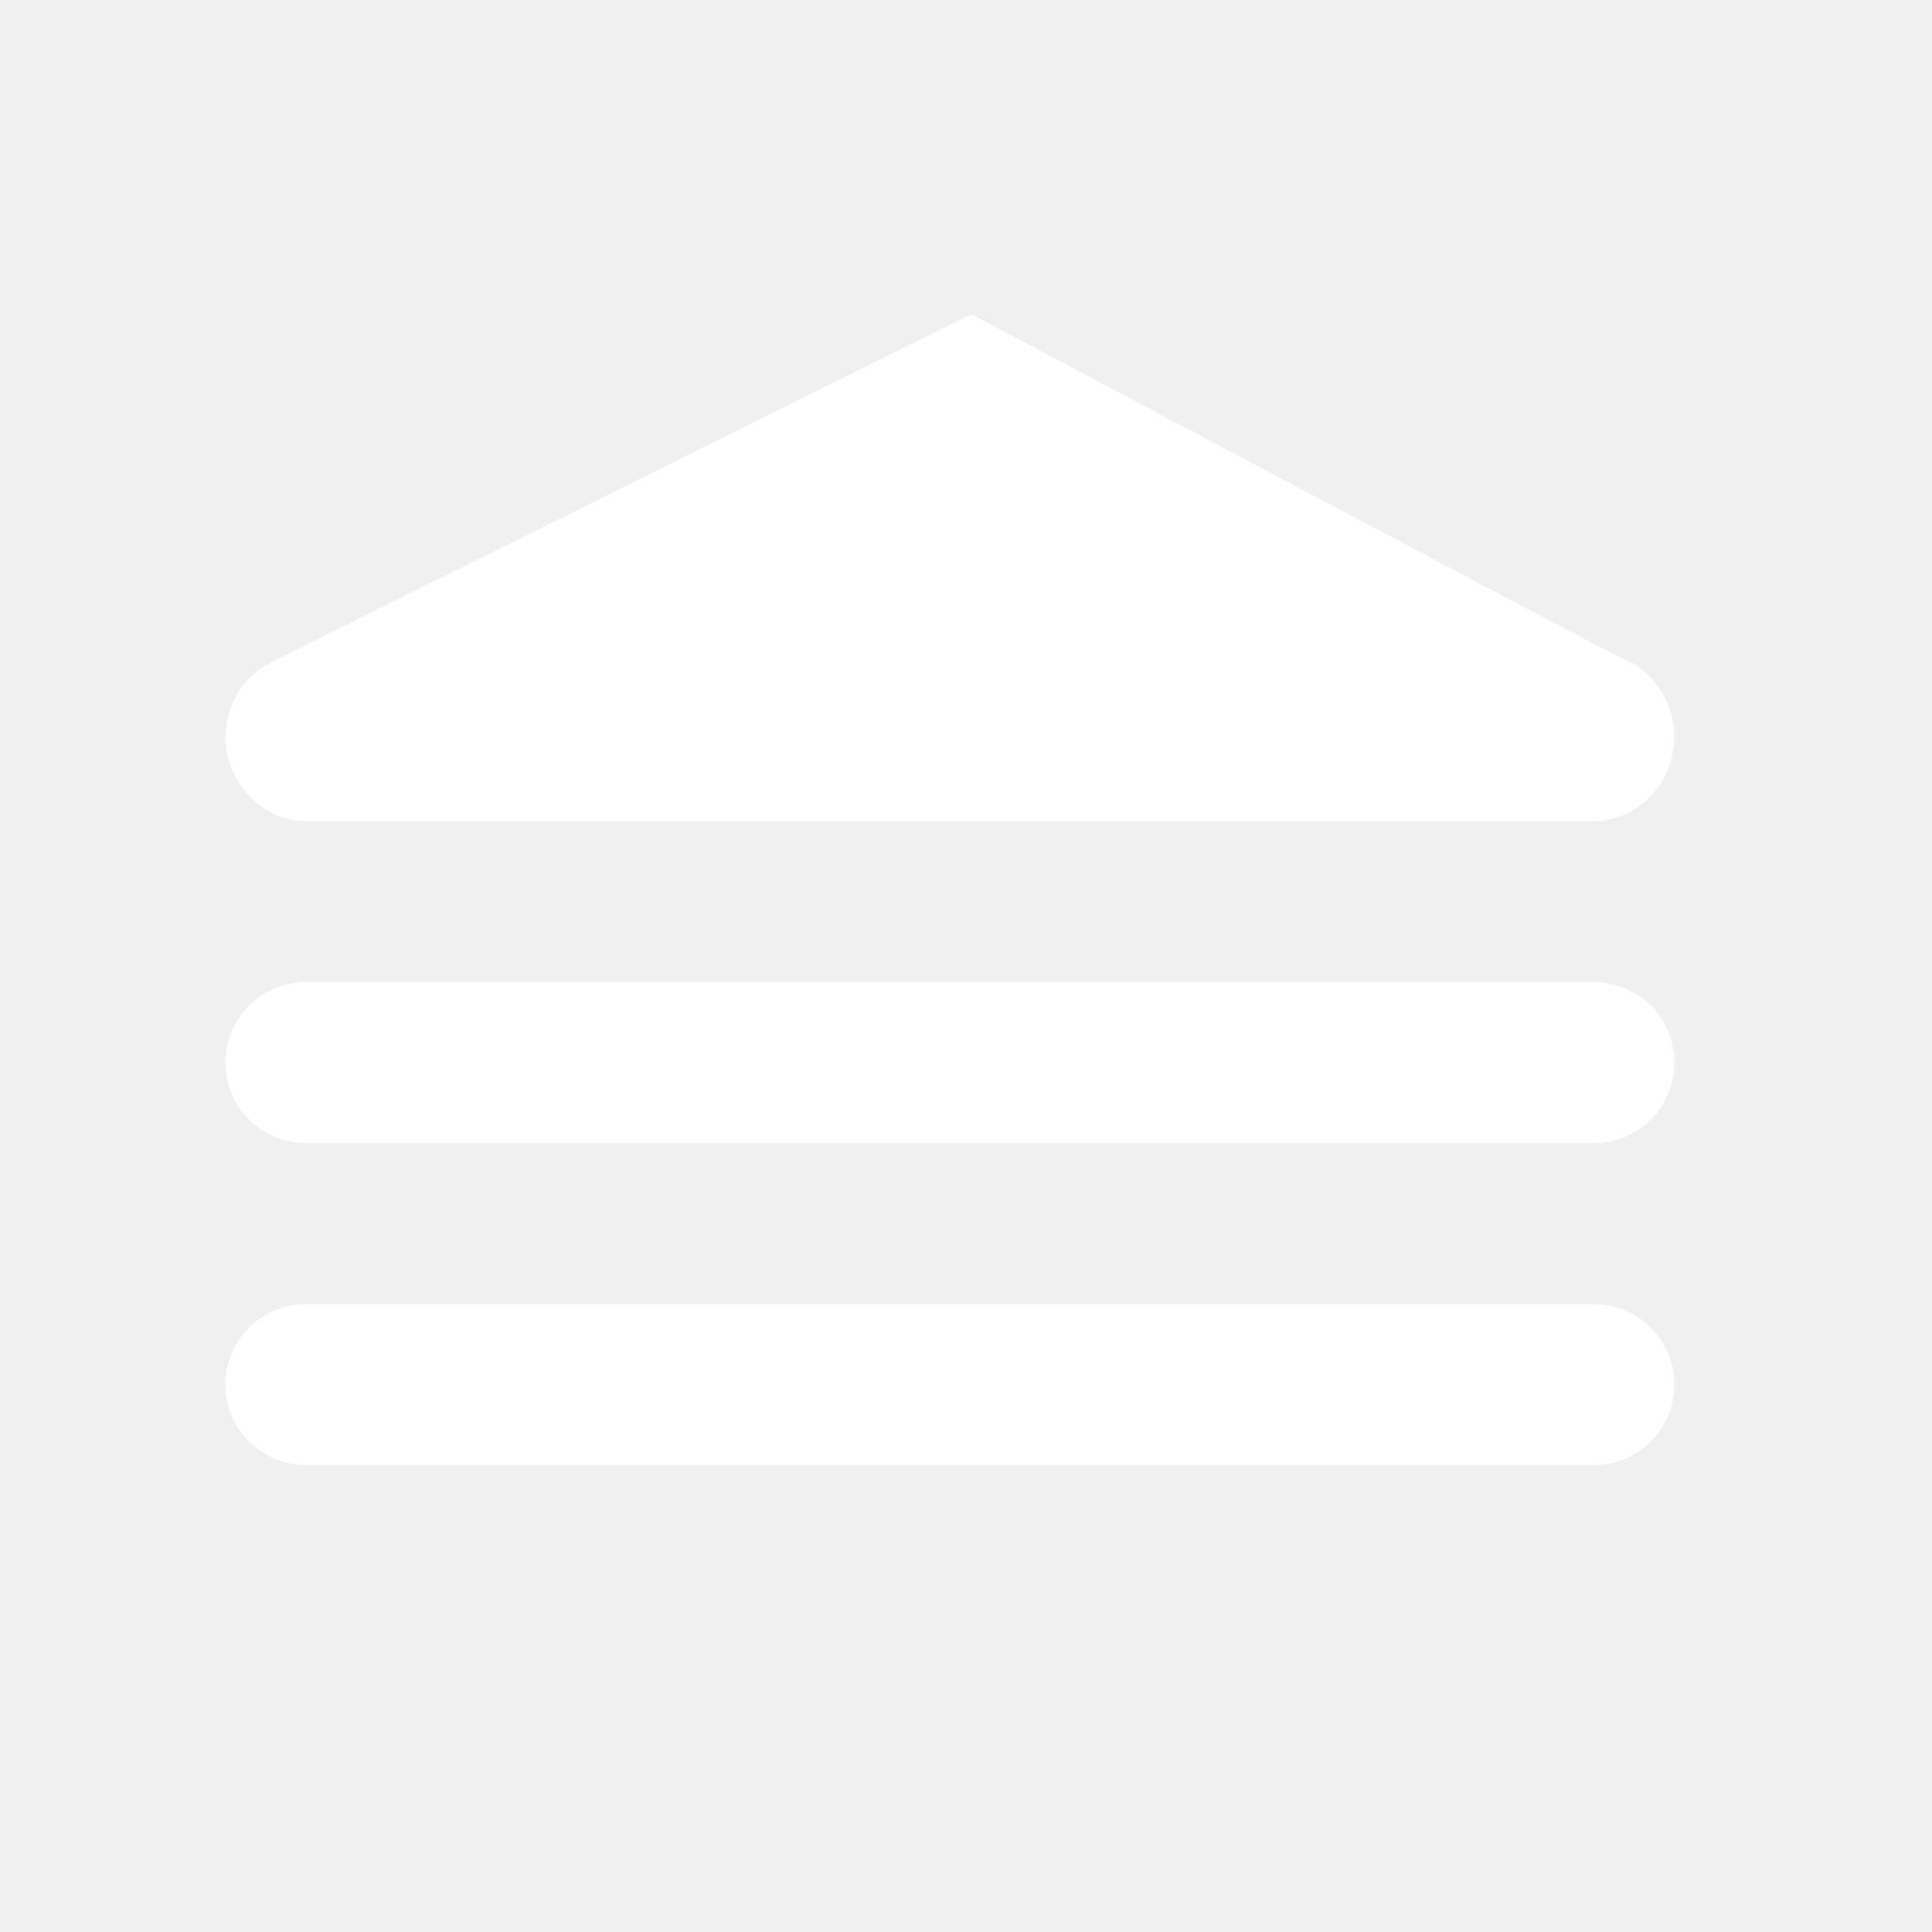
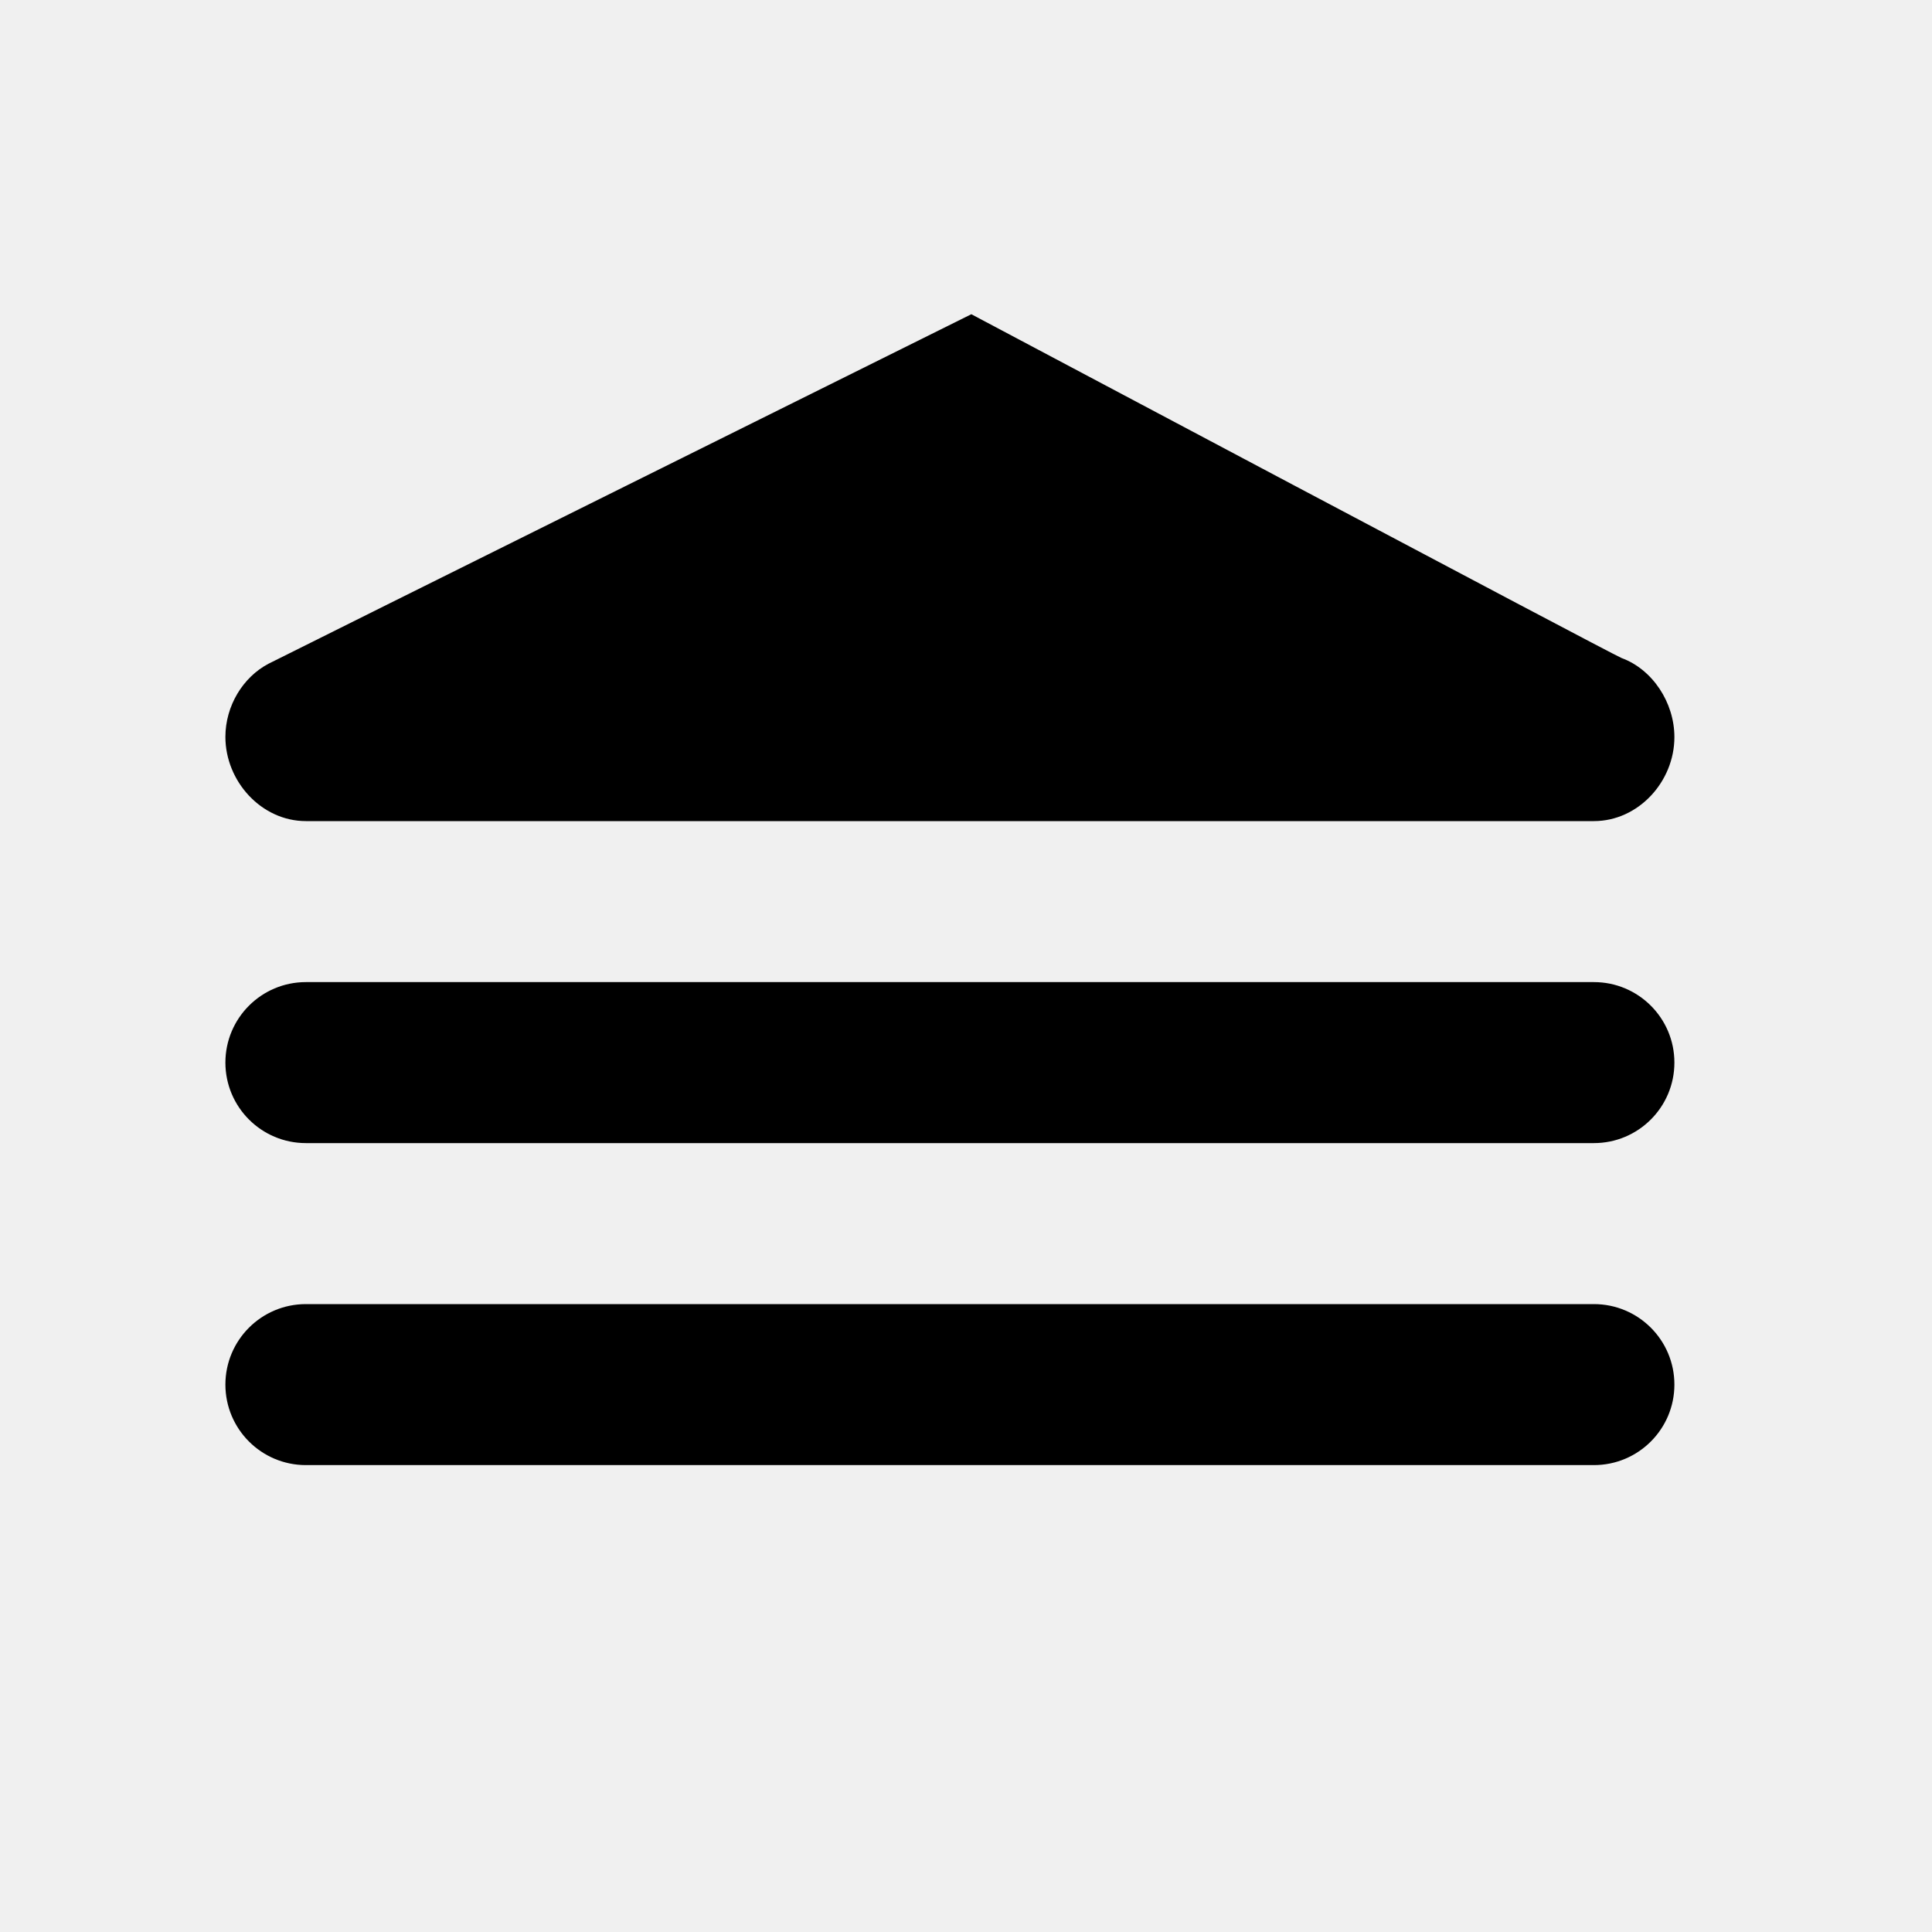
<svg xmlns="http://www.w3.org/2000/svg" version="1.0" viewBox="-10 -5 120 120">
-   <path fill="#fff" d="M89 66H9a5 5 0 110-10h80c2.762 0 5 2.238 5 5s-2.238 5-5 5zM89 86H9a5 5 0 110-10h80c2.762 0 5 2.238 5 5s-2.238 5-5 5zM89 46H9c-2.761 0-5-2.469-5-5.23 0-1.922 1.085-3.706 2.675-4.543.695-.365 43.656-21.71 43.656-21.71S90.184 35.675 90.72 35.872c1.914.701 3.28 2.755 3.28 4.912C94 43.546 91.762 46 89 46z" />
+   <path d="M89 66H9a5 5 0 110-10h80c2.762 0 5 2.238 5 5s-2.238 5-5 5zM89 86H9a5 5 0 110-10h80c2.762 0 5 2.238 5 5s-2.238 5-5 5zM89 46H9c-2.761 0-5-2.469-5-5.23 0-1.922 1.085-3.706 2.675-4.543.695-.365 43.656-21.71 43.656-21.71S90.184 35.675 90.72 35.872c1.914.701 3.28 2.755 3.28 4.912C94 43.546 91.762 46 89 46z" />
</svg>
